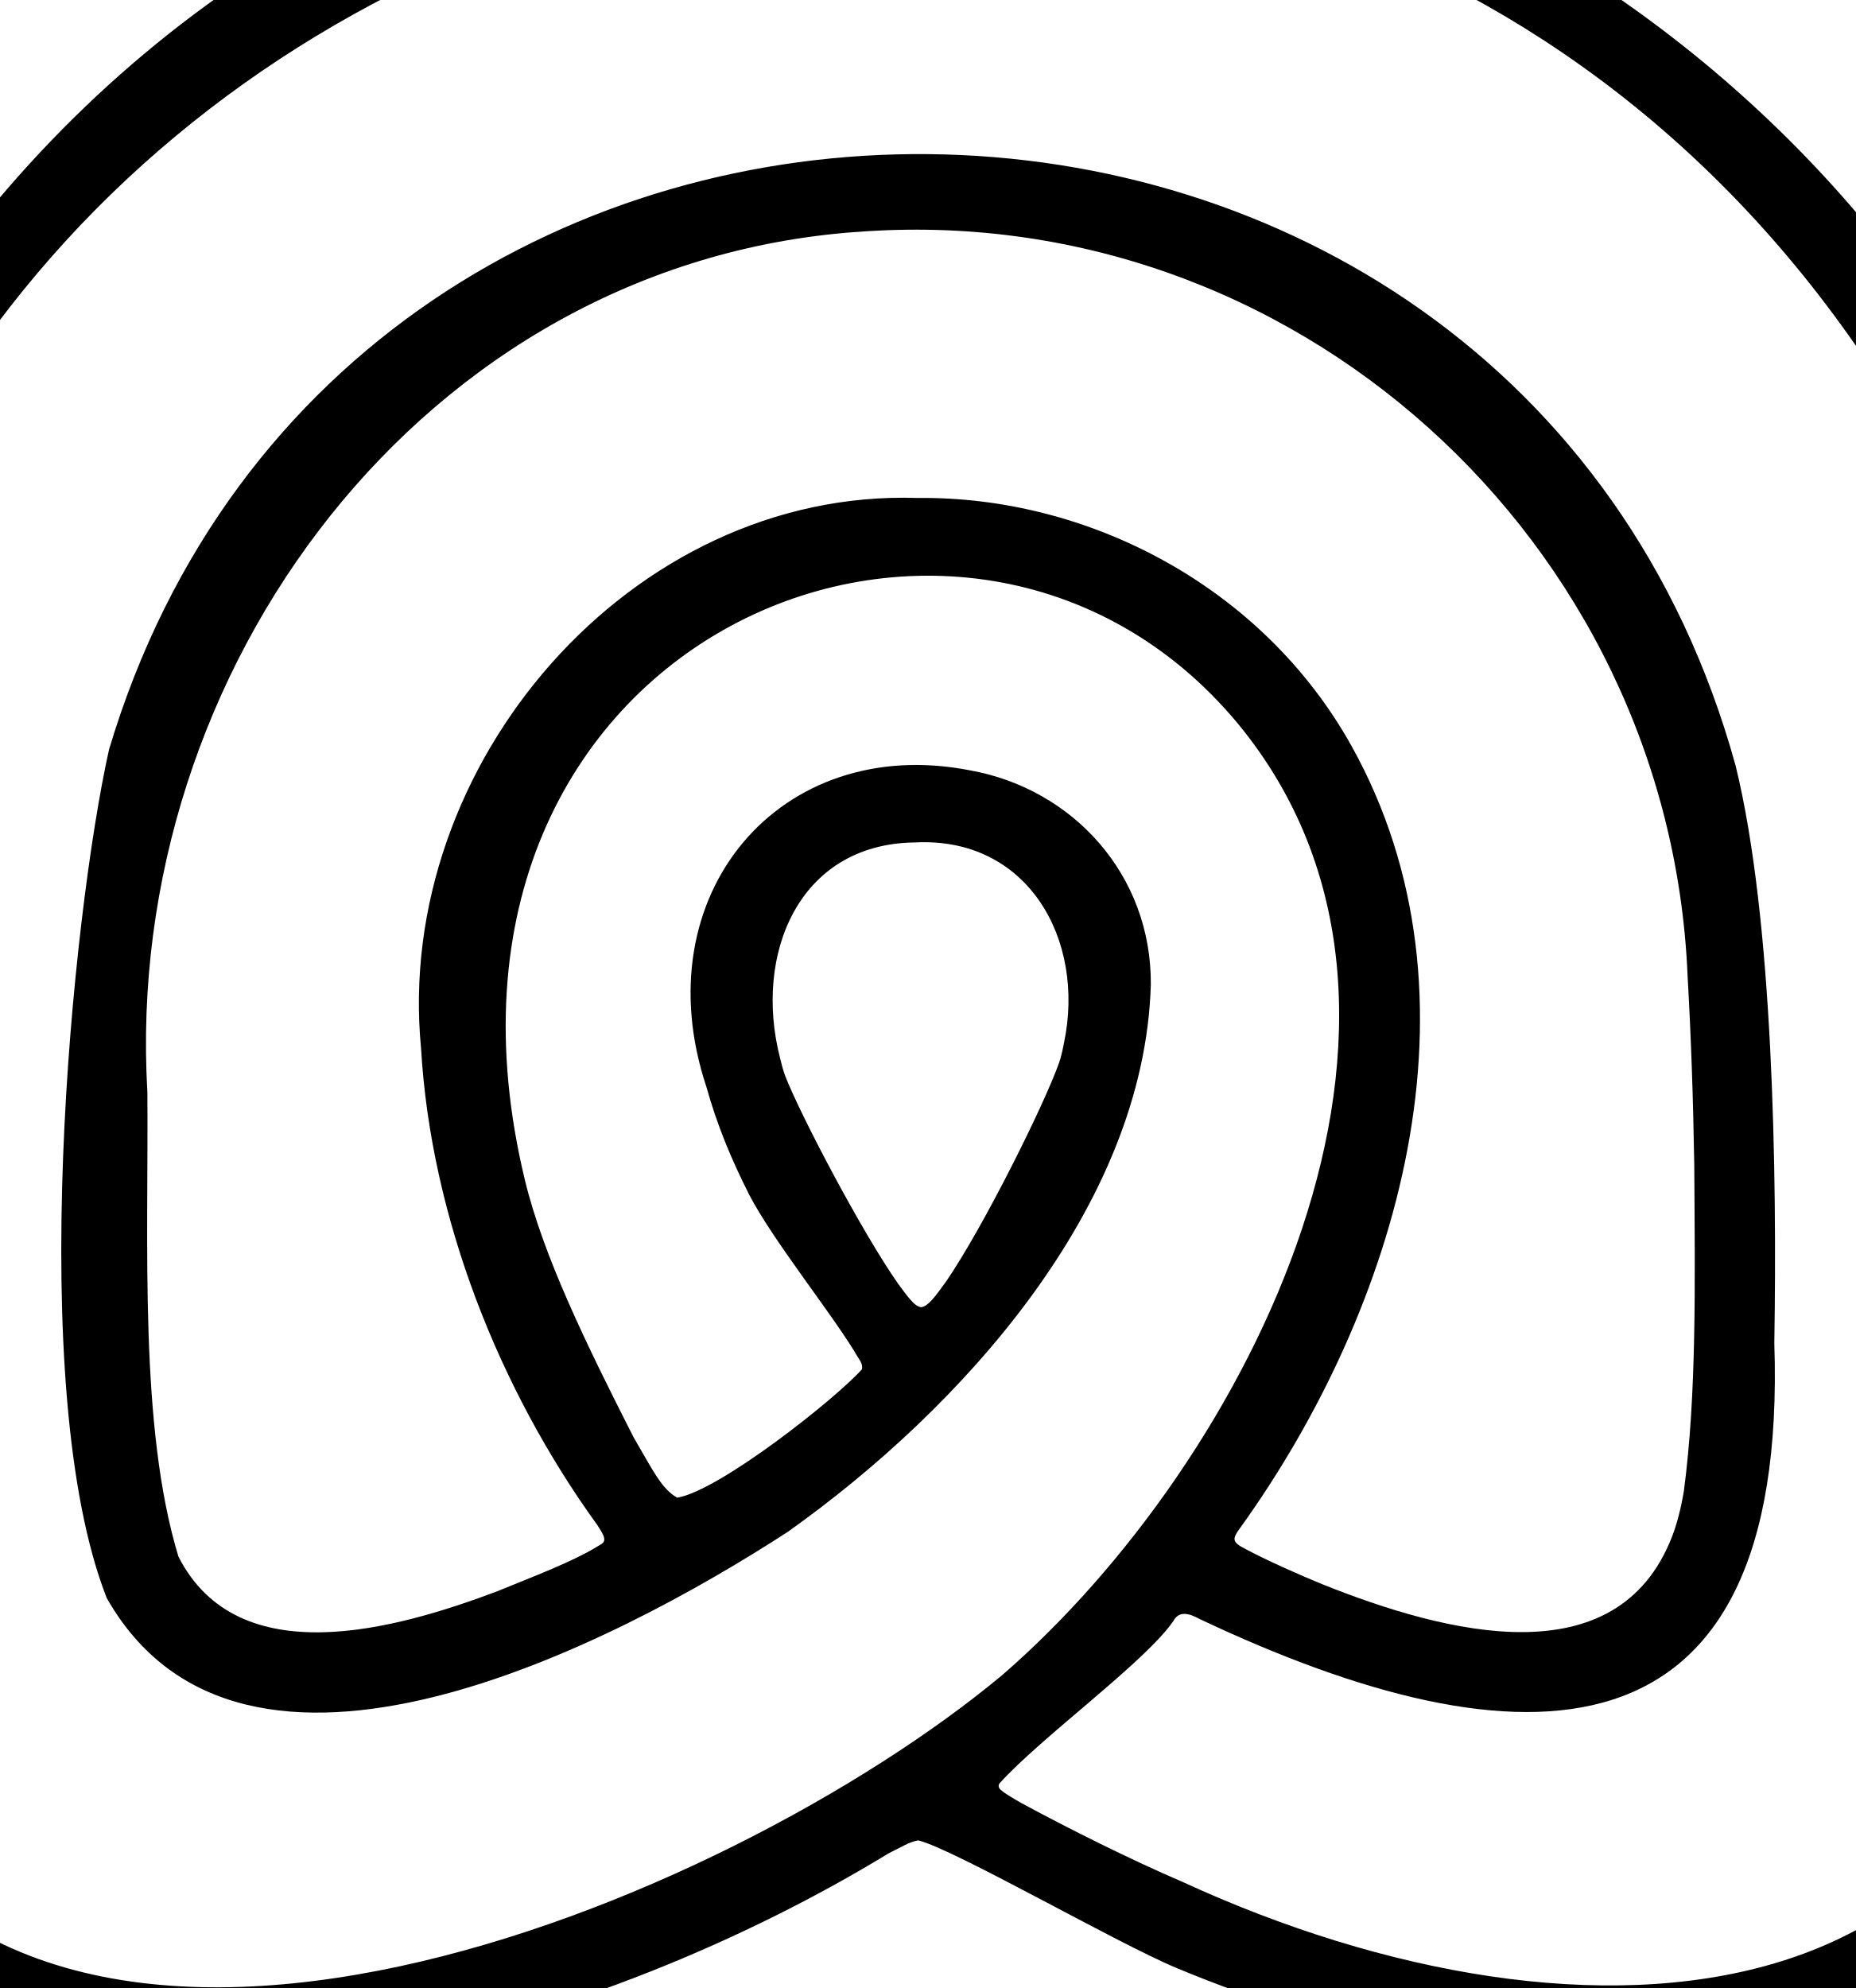
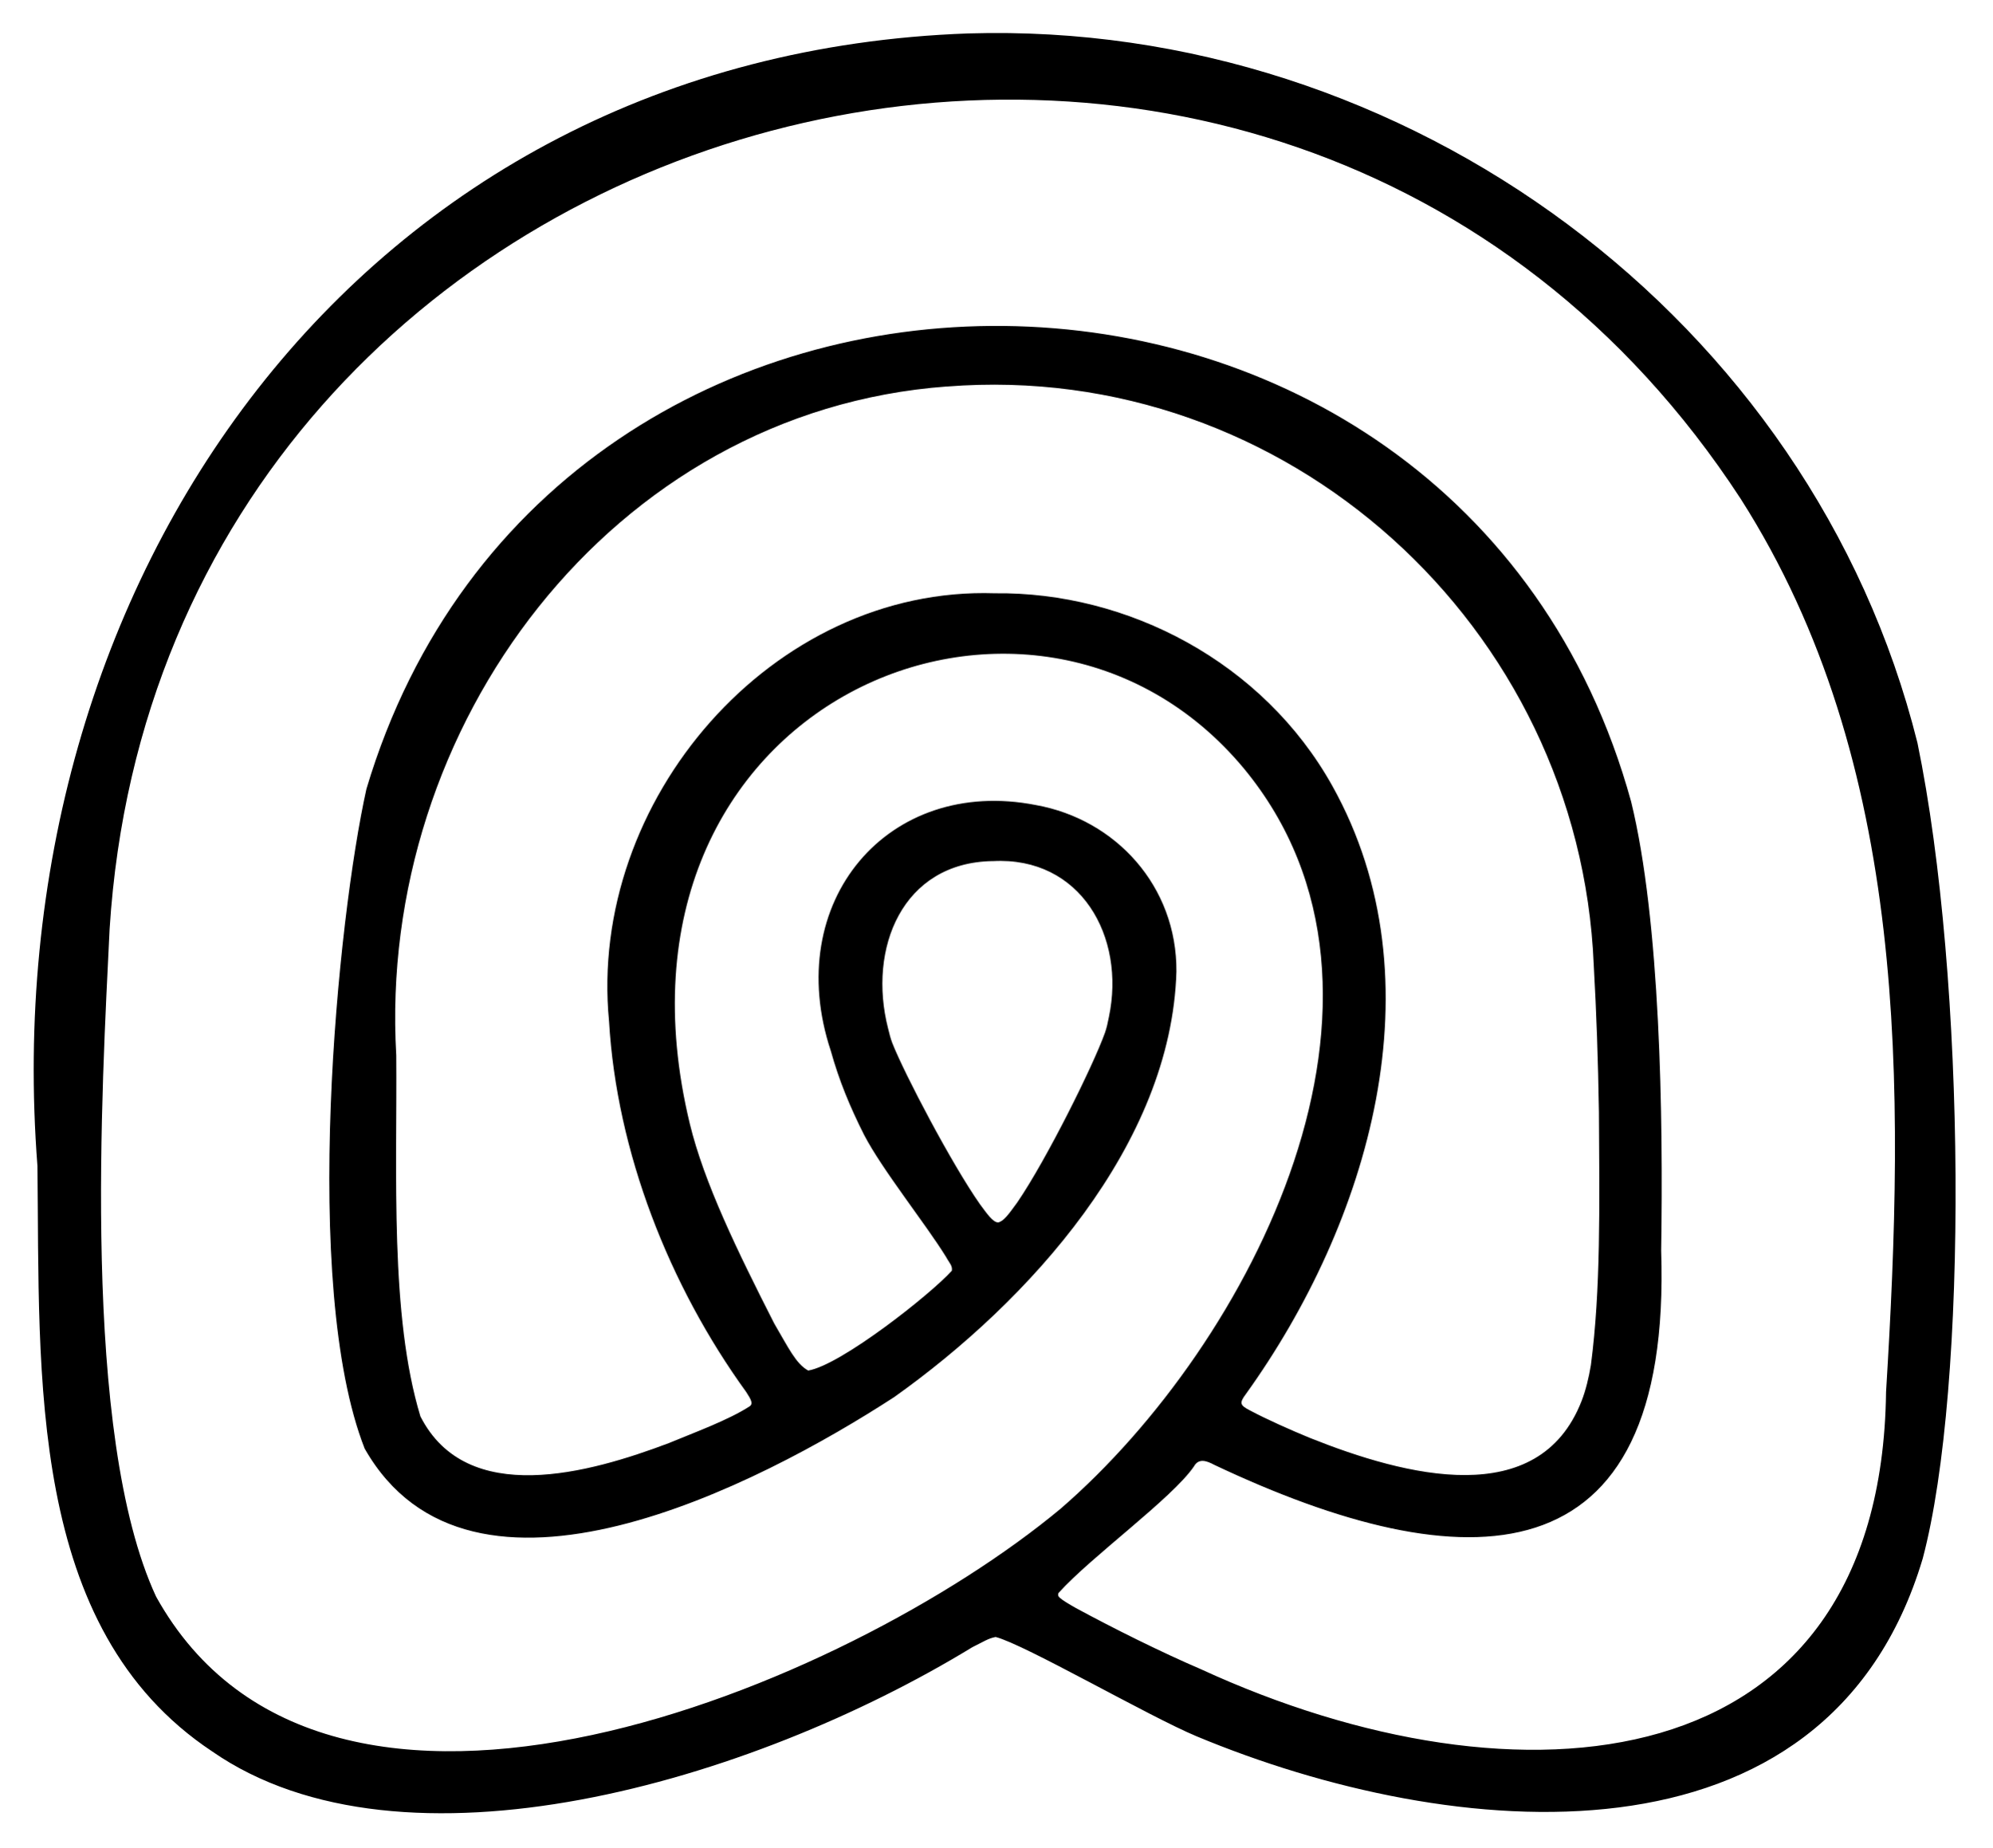
- <svg xmlns="http://www.w3.org/2000/svg" viewBox="100 200 420 450">
+ <svg xmlns="http://www.w3.org/2000/svg" viewBox="18 140 580 538">
  <path d="M299.92,149.73c127.51-3.89,245.52,83.14,276.32,206.54,14.21,68.81,14.84,187.45,1.53,237.49-27.88,93.37-137.51,82.56-211.43,51.72-13.86-5.79-50.14-26.8-58.48-28.9-2.2.42-3.41,1.32-6.74,2.95-64.63,39.46-165.89,68.88-221.42,30.32-53.93-35.87-50.08-109.19-50.8-170.39C15.75,309.84,122.42,156.13,299.87,149.73h.05ZM253.31,539.01c9.53-1.59,35.71-22.26,41.81-29.07.23-1.48-.73-2.22-1.7-4.02-5.91-9.59-18.57-25.35-23.85-35.52-4.13-8.19-7.27-15.79-9.69-24.44-14.39-43.37,16.63-80.04,59.73-71.58,23.22,4.18,41.06,23.61,40.89,48.48-1.46,50.36-42.99,96.05-82.17,123.88-39.21,25.47-123.32,69.26-154.17,14.99-18.65-47.55-7.87-154.46.52-192.06,54.29-181.74,317.87-178.9,368.2,3.69,8.51,34.71,9.38,91.85,8.75,130.71,3.24,97.56-57.47,96.73-130.12,62.39-2.22-1.2-4.56-2-5.91.47-6.37,9.29-29.85,26.22-39.35,36.75-.38.51-.17,1.12.32,1.5.76.69,2.44,1.72,4.71,3,10.74,5.82,24.79,12.83,36.37,17.79,91.91,42.32,198,34.08,199.45-80.73,5.45-88.75,6.74-183.15-42.34-260.06C389.88,78.38,65.53,164.57,49.91,410.43c-2.17,45.29-8.41,147.15,13.53,194.4,49.79,89.66,200.96,26.29,263.35-25.6,55.58-48.08,107.78-149.65,53.35-215.51-61.23-73.6-191.06-19.58-161.31,103.46,4.16,17.15,13.81,36.97,24.55,58.09,4.15,7.07,6.31,11.76,9.91,13.74h.02ZM293.71,252.51c-97.87,7.21-165.92,99.26-160.35,194.7.27,34.54-1.9,75.76,7.03,105.14,13.52,26.58,49.25,16.5,72.29,7.8,7.47-3.1,17.39-6.72,23.55-10.71,1.43-.92-.29-2.94-.97-4.16-22.49-31.05-37.74-70-39.95-107.97-6.24-64.22,47.54-126.74,112.34-124.59,38.48-.46,78.05,19.87,98.27,56.12,31.74,56.96,10.46,127.38-25.2,177.02-1.91,2.56-1.78,3.23,1.11,4.72,4.9,2.63,12.23,5.87,17.52,8.04,28.05,11.22,66.61,21.19,79.09-10.69,1.21-3.06,2.14-6.91,2.73-10.5,2.88-21.95,2.51-46.19,2.34-73.7-.24-14.97-.72-28.89-1.51-42.84-4.1-98.53-89.48-176.11-188.24-168.37h-.05ZM306.99,390.69c-26.37.4-36.39,25.5-30.44,48.72.42,1.75.7,2.82,1.22,4.23,3.56,9.05,17.35,35.3,25.55,46.98,2.08,2.79,3.7,5.18,5.24,5.28,1.64-.3,3.14-2.45,5.59-5.81,8.53-12.46,22.15-39.91,25.56-49.46.51-1.51.75-2.61,1.13-4.54,4.93-23.43-8.23-46.78-33.79-45.39h-.05Z" />
</svg>
